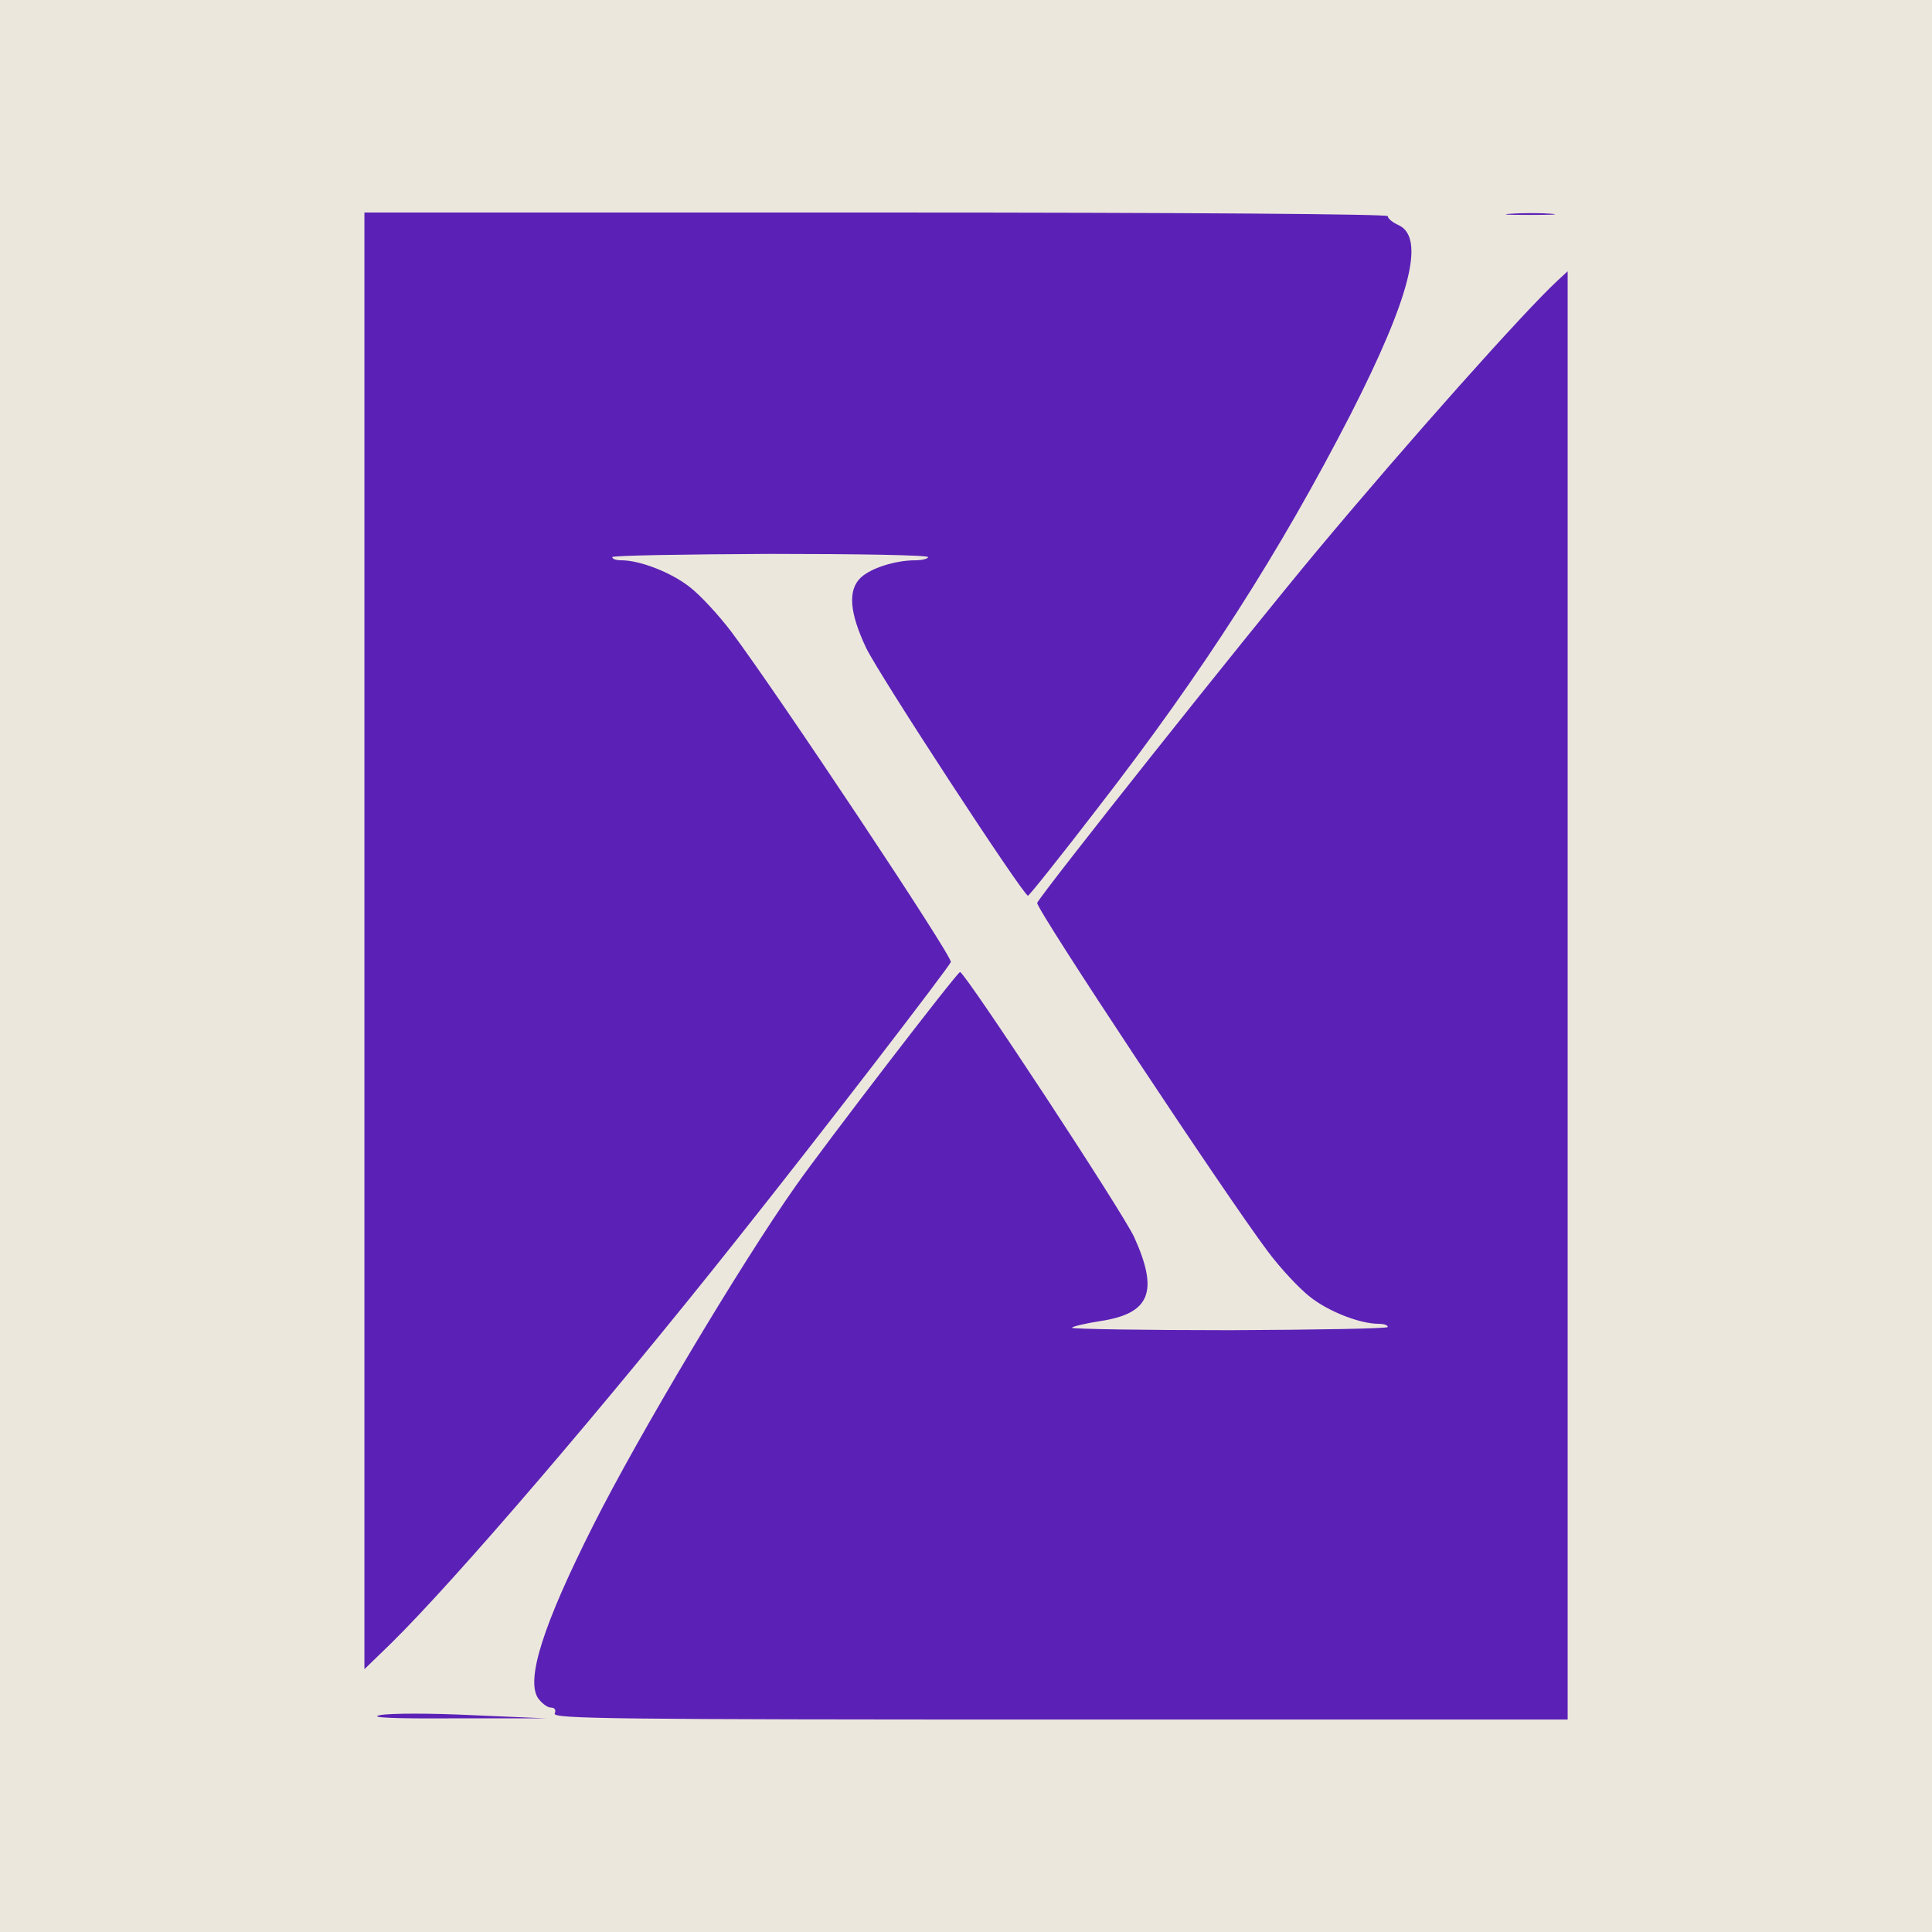
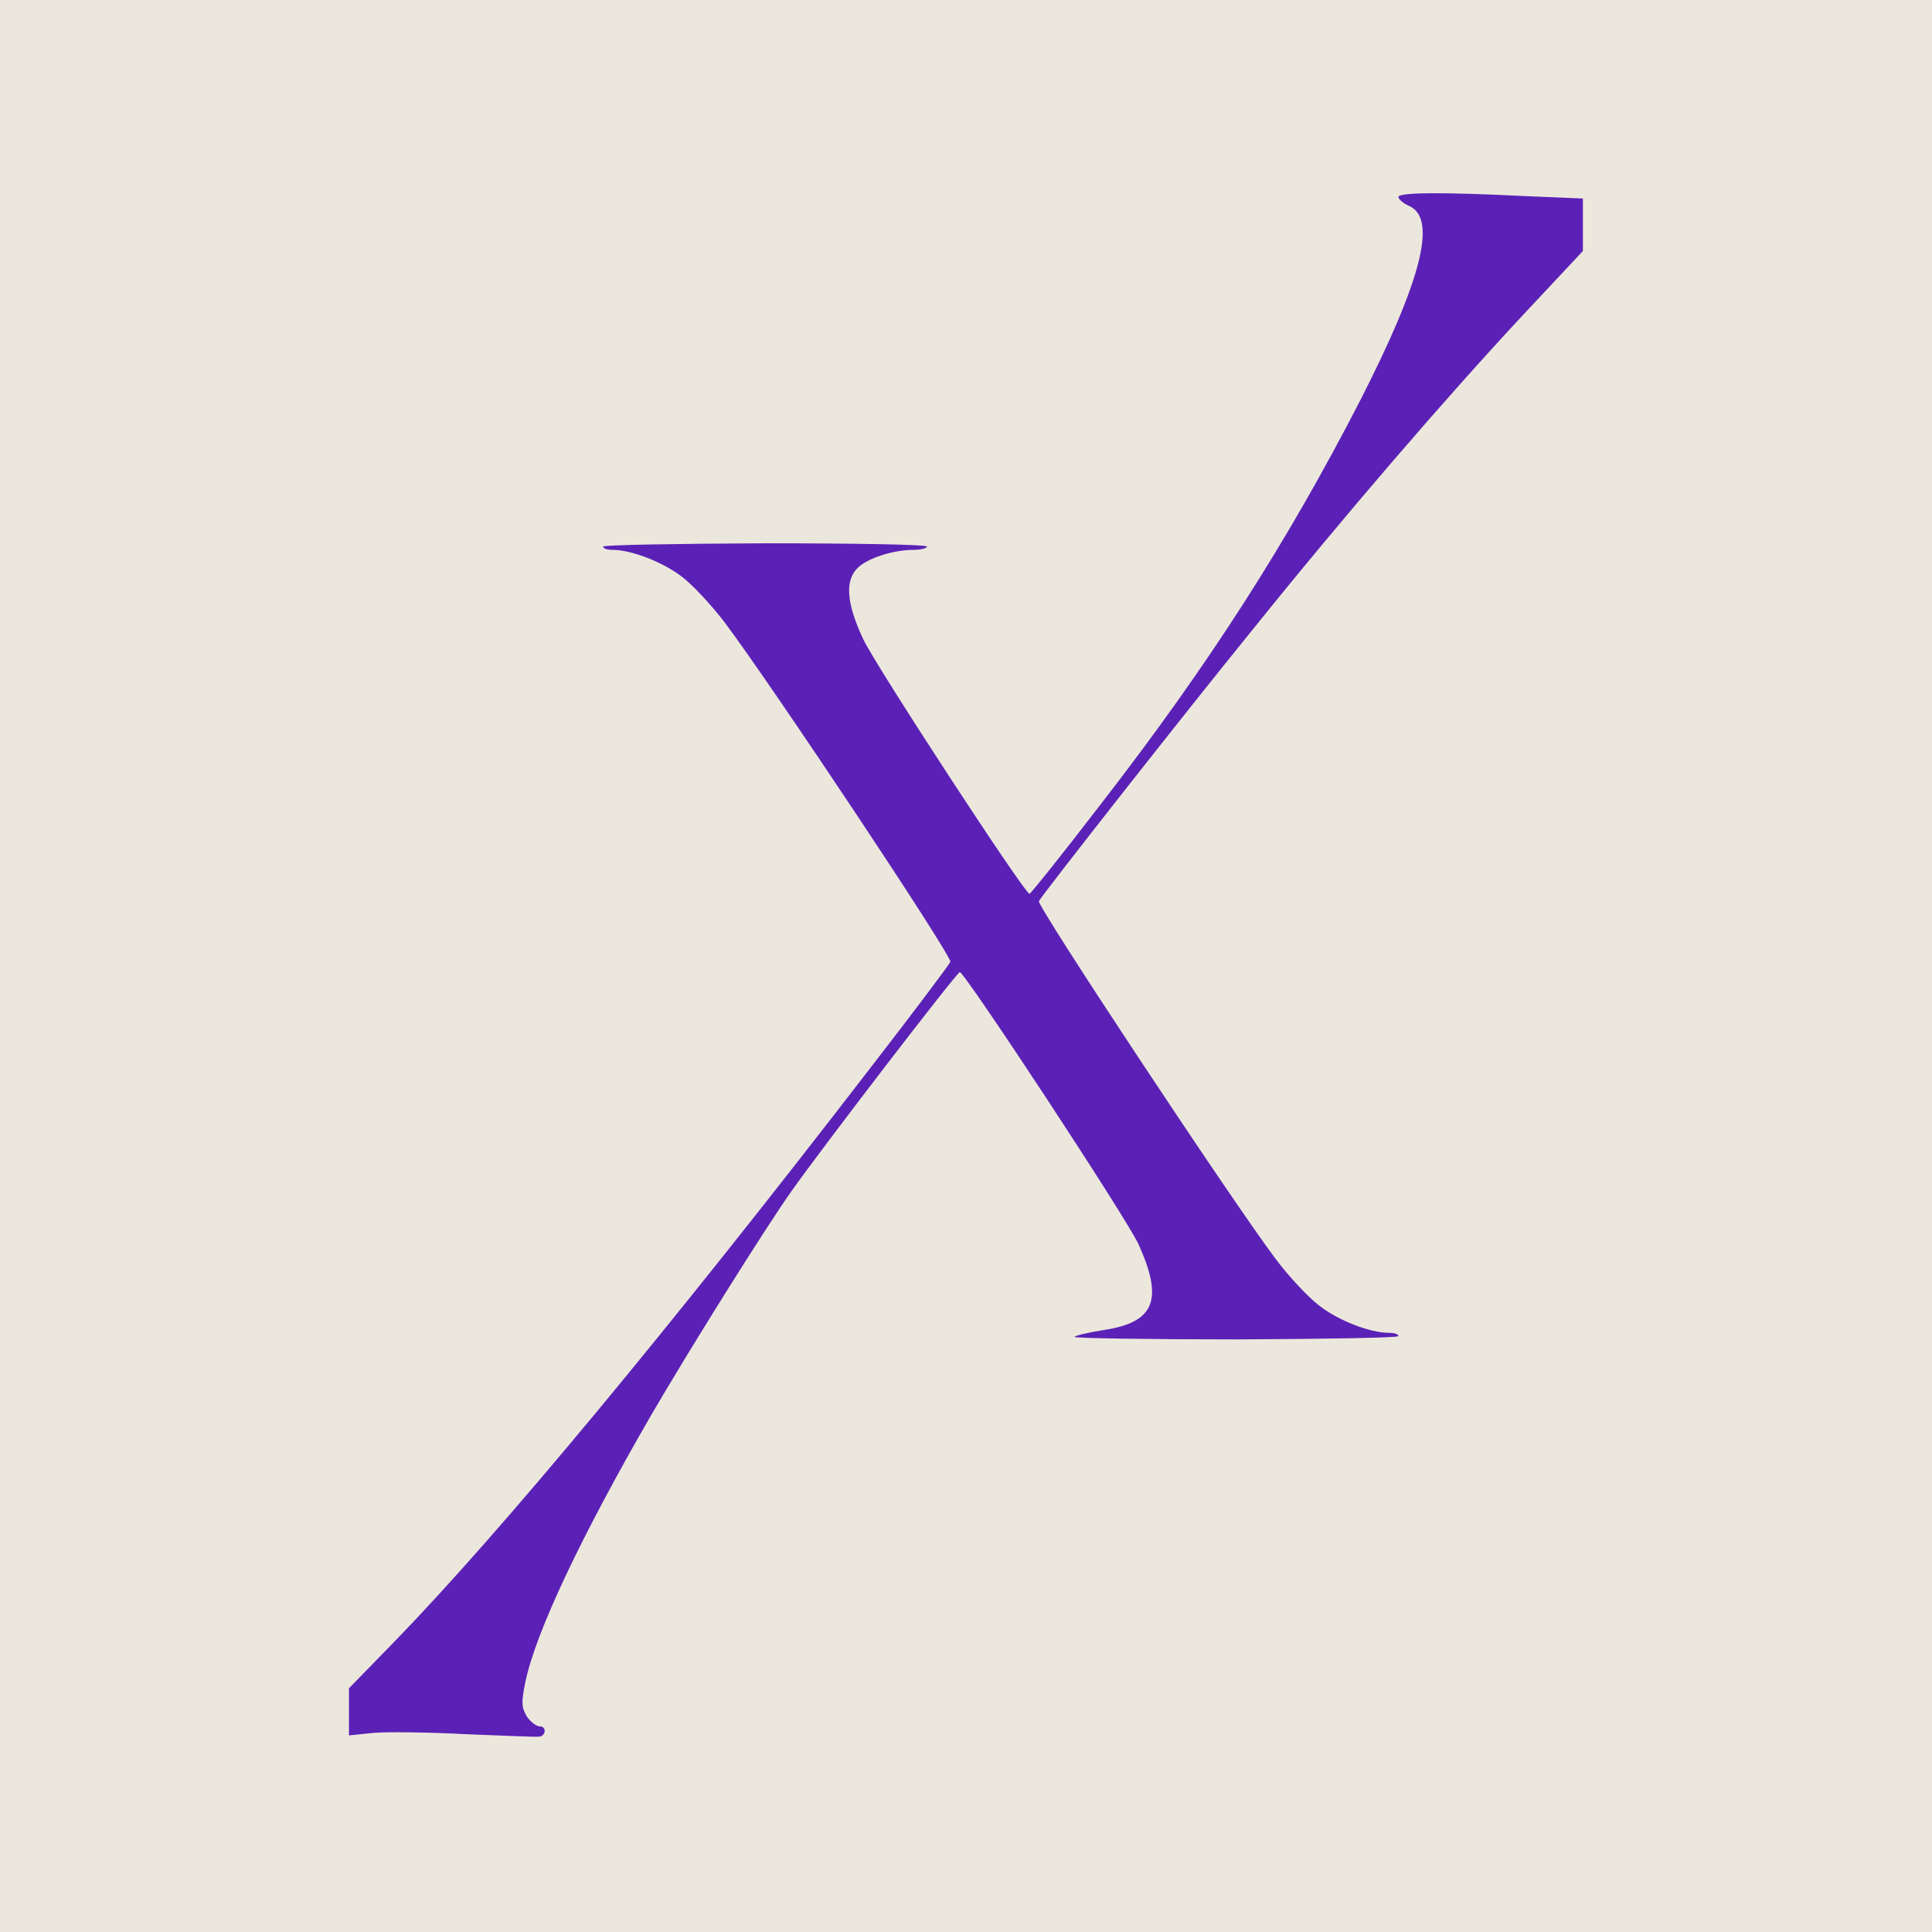
<svg xmlns="http://www.w3.org/2000/svg" viewBox="0 0 32 32">
  <rect width="32" height="32" rx="0" fill="#ECE7DD" />
-   <path fill="#5B21B6" fill-rule="evenodd" transform="translate(6.036 3.520) scale(0.06621)" d="M3.9 375.9C6.3 375.4 16.6 375.4 26.9 375.9L45.5 376.7L22.5 376.7C7.1 376.8 0.9 376.5 3.9 375.9ZM47.6 375.5C48.0 374.6 47.6 374.0 46.6 374.0C45.8 374.0 44.3 372.9 43.4 371.6C40.4 366.9 44.7 353.3 57.2 328.5C68.5 306.0 94.1 263.1 107.9 243.5C115.3 233.0 148.3 190.0 149.0 190.0C150.2 190.0 189.8 250.2 192.6 256.4C198.7 269.9 196.6 275.4 184.2 277.3C180.3 277.9 177.0 278.7 177.0 279.0C177.0 279.3 194.8 279.6 216.5 279.6C238.2 279.5 256.0 279.2 256.0 278.8C256.0 278.3 255.0 278.0 253.7 278.0C249.1 278.0 241.3 275.0 236.6 271.3C234.0 269.3 229.2 264.2 226.0 259.9C215.4 245.8 167.8 173.9 168.3 172.7C169.4 170.3 220.2 106.3 238.4 84.5C261.2 57.2 290.0 24.9 298.4 17.1L301.0 14.7L301.0 195.8L301.0 377.0L174.0 377.0C61.6 377.0 47.1 376.8 47.6 375.5ZM0.0 182.2L0.0 0.0L128.0 0.0C207.7 0.0 256.0 0.4 256.0 0.9C256.0 1.5 257.2 2.5 258.8 3.2C265.4 6.4 261.6 21.3 246.7 50.5C229.0 84.9 210.0 114.7 183.5 148.9C174.2 161.0 166.3 170.9 166.0 170.9C164.9 171.0 128.7 115.6 125.5 108.9C121.3 100.0 120.9 94.4 124.2 91.3C126.8 88.9 132.9 87.0 137.8 87.0C139.5 87.0 141.0 86.6 141.0 86.2C141.0 85.7 123.2 85.4 101.5 85.4C79.8 85.5 62.0 85.8 62.0 86.2C62.0 86.7 63.0 87.0 64.3 87.0C68.9 87.0 76.7 90.0 81.4 93.7C84.0 95.7 88.7 100.8 91.8 104.9C103.4 120.4 147.2 186.2 146.7 187.5C146.0 189.1 113.9 230.9 93.1 257.0C60.6 298.0 22.6 342.3 6.6 358.0L0.0 364.4L0.0 182.2ZM286.8 0.3C289.7 0.1 294.2 0.1 296.8 0.3C299.4 0.5 297.0 0.6 291.5 0.6C286.0 0.6 283.9 0.5 286.8 0.3Z" />
+   <path fill="#5B21B6" fill-rule="evenodd" transform="translate(5.780 3.200) scale(0.0679)" d="M28.5 375.9C19.1 375.4 8.9 375.3 5.8 375.6L0.0 376.2L0.0 370.4L0.0 364.7L11.3 353.1C37.1 326.5 78.2 277.0 127.4 213.1C137.7 199.8 146.4 188.2 146.7 187.5C147.2 186.2 103.4 120.4 91.8 104.9C88.7 100.8 84.0 95.7 81.4 93.7C76.7 90.0 68.9 87.0 64.3 87.0C63.0 87.0 62.0 86.7 62.0 86.2C62.0 85.8 79.8 85.5 101.5 85.4C123.2 85.4 141.0 85.7 141.0 86.2C141.0 86.6 139.5 87.0 137.8 87.0C132.9 87.0 126.8 88.9 124.2 91.3C120.9 94.4 121.3 100.0 125.5 108.9C128.7 115.6 164.9 171.0 166.0 170.9C166.3 170.9 174.2 161.0 183.5 148.9C210.0 114.7 229.0 84.9 246.7 50.5C261.6 21.3 265.4 6.4 258.8 3.2C257.2 2.5 256.0 1.5 256.0 0.9C256.0 -0.2 266.7 -0.3 286.8 0.7L301.0 1.3L301.0 7.7L301.0 14.1L286.3 29.8C267.5 50.0 242.9 78.5 220.0 107.0C204.3 126.3 168.8 171.5 168.3 172.7C167.8 173.9 215.4 245.8 226.0 259.9C229.2 264.2 234.0 269.3 236.6 271.3C241.3 275.0 249.1 278.0 253.7 278.0C255.0 278.0 256.0 278.3 256.0 278.8C256.0 279.2 238.2 279.5 216.5 279.6C194.8 279.6 177.0 279.3 177.0 279.0C177.0 278.7 180.3 277.9 184.2 277.3C196.6 275.4 198.7 269.9 192.6 256.4C189.8 250.2 150.2 190.0 149.0 190.0C148.3 190.0 115.3 233.0 107.9 243.5C101.2 253.0 83.2 281.8 73.7 298.1C56.7 327.5 45.5 351.1 43.0 363.3C42.0 368.3 42.1 369.4 43.4 371.6C44.3 372.9 45.7 374.0 46.6 374.0C48.2 374.0 48.1 376.3 46.4 376.5C45.9 376.6 37.9 376.3 28.5 375.9Z" />
</svg>
